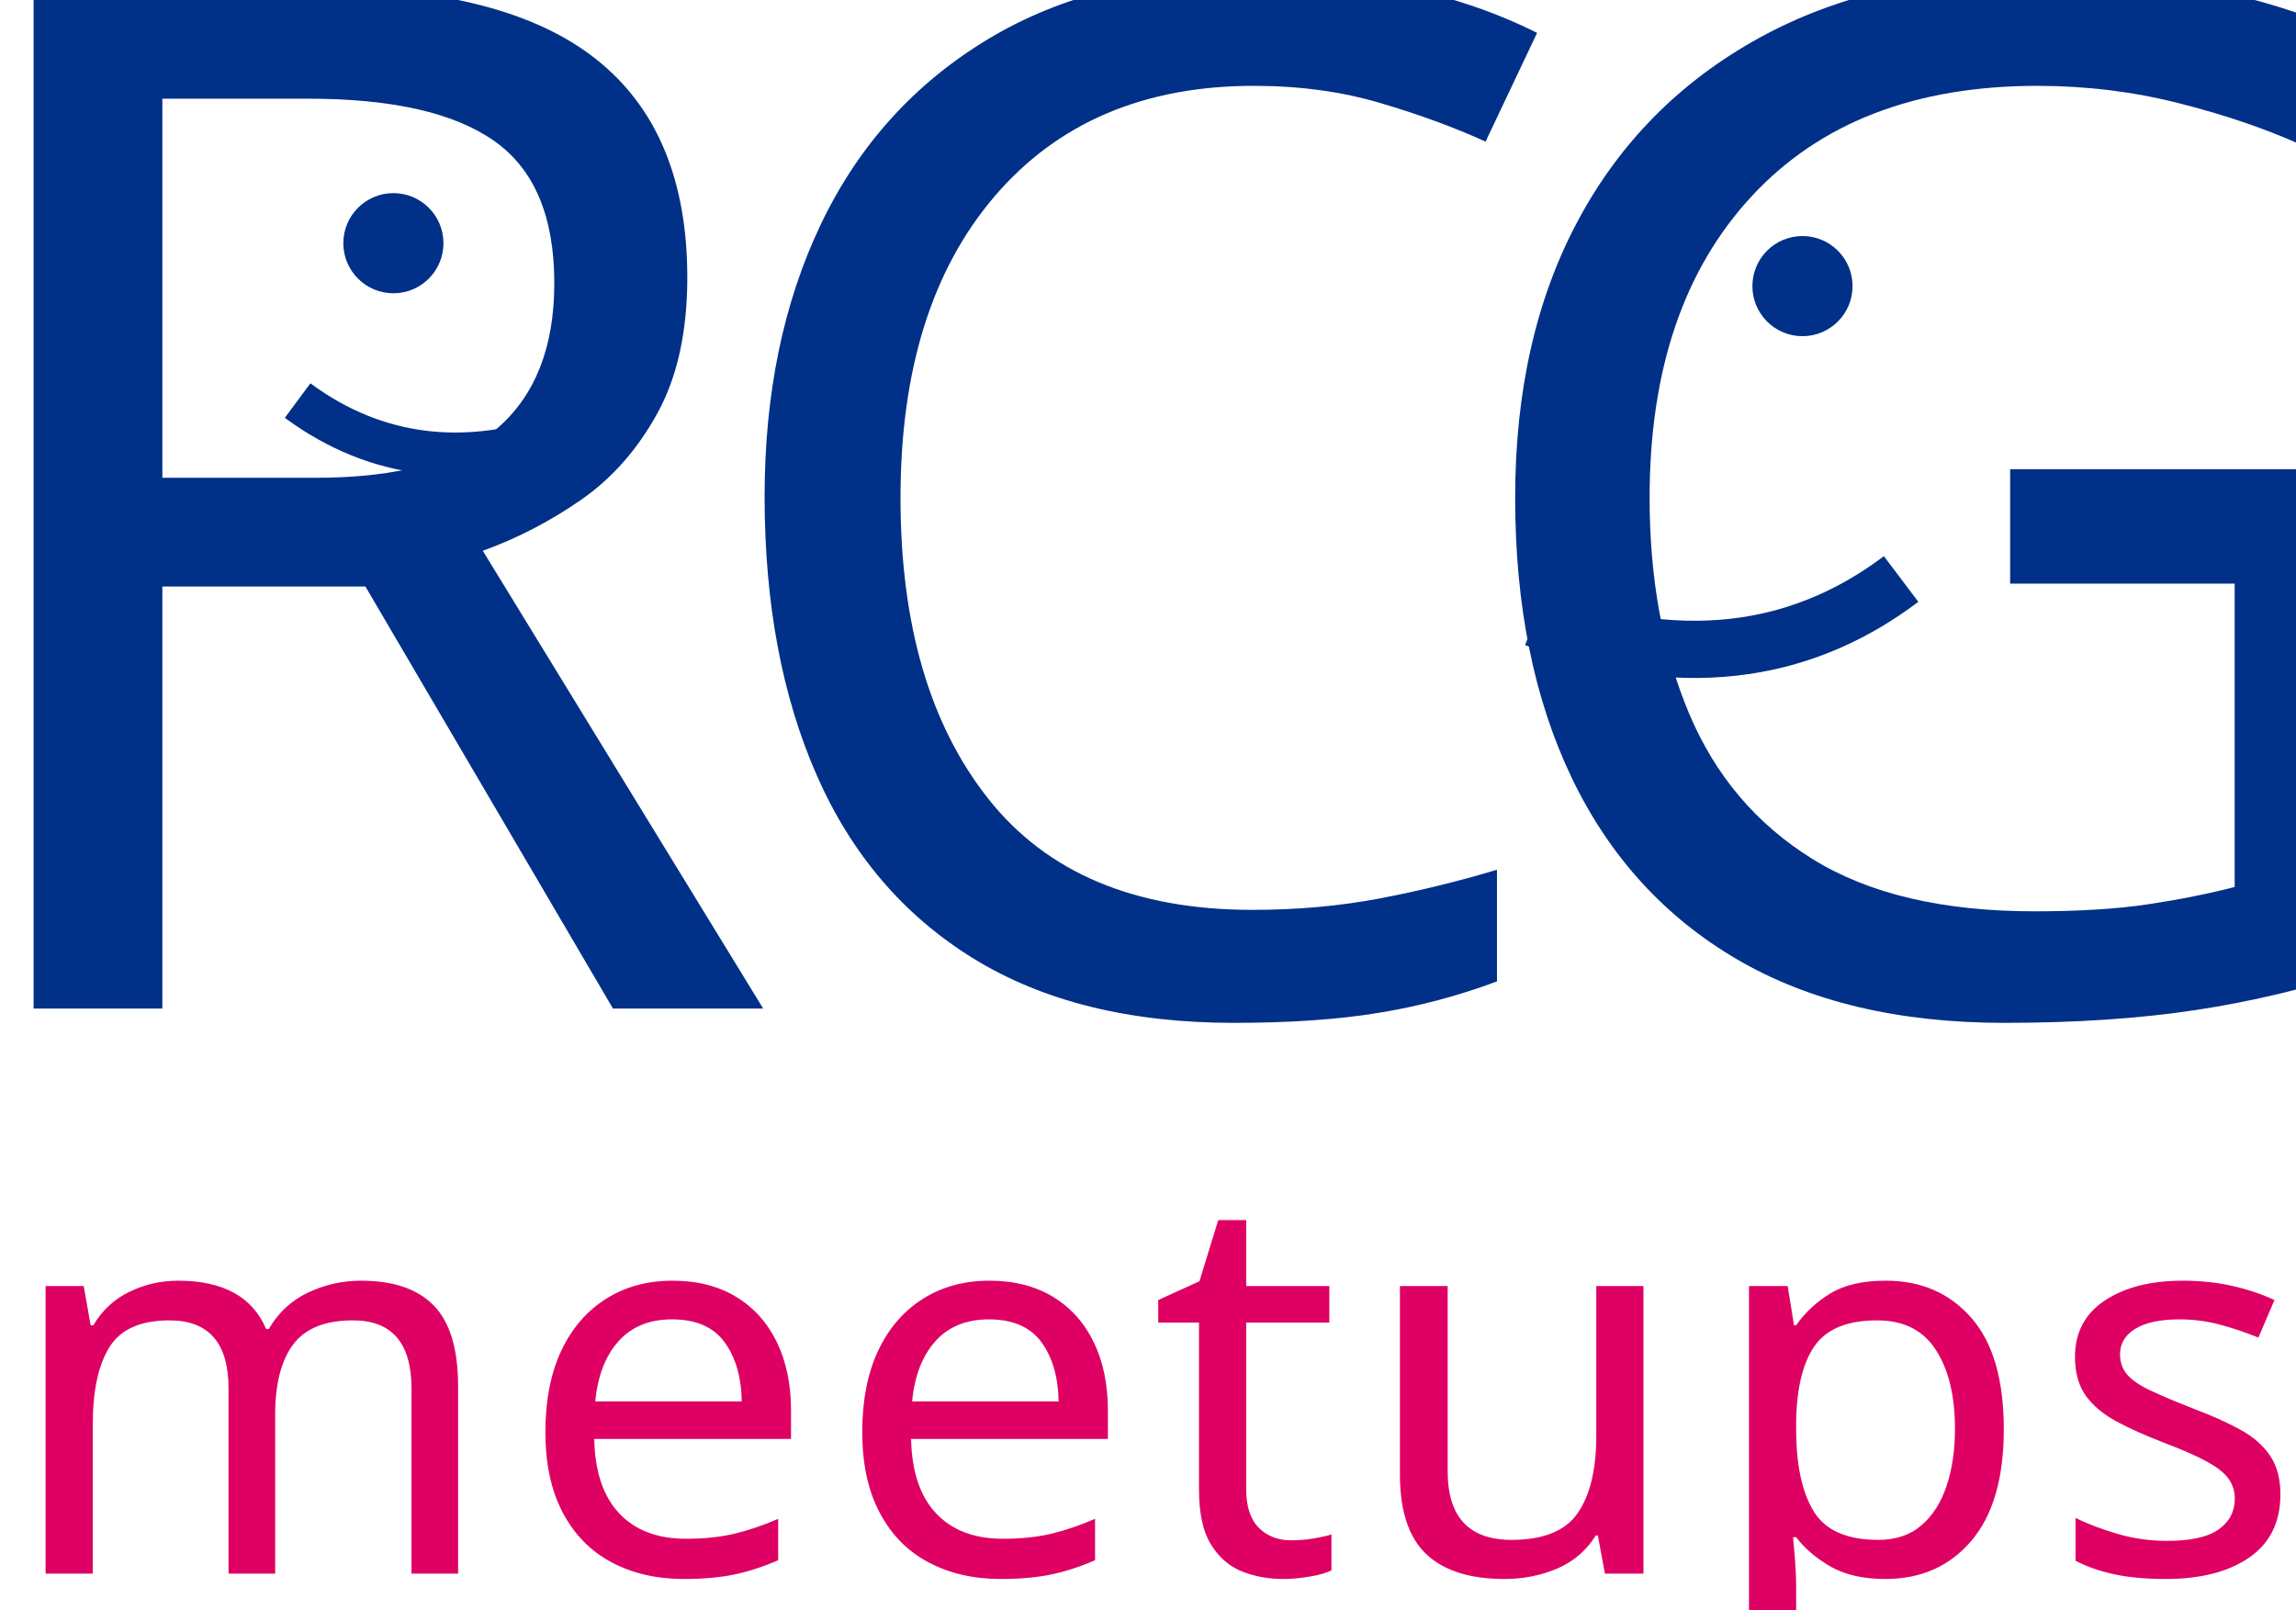
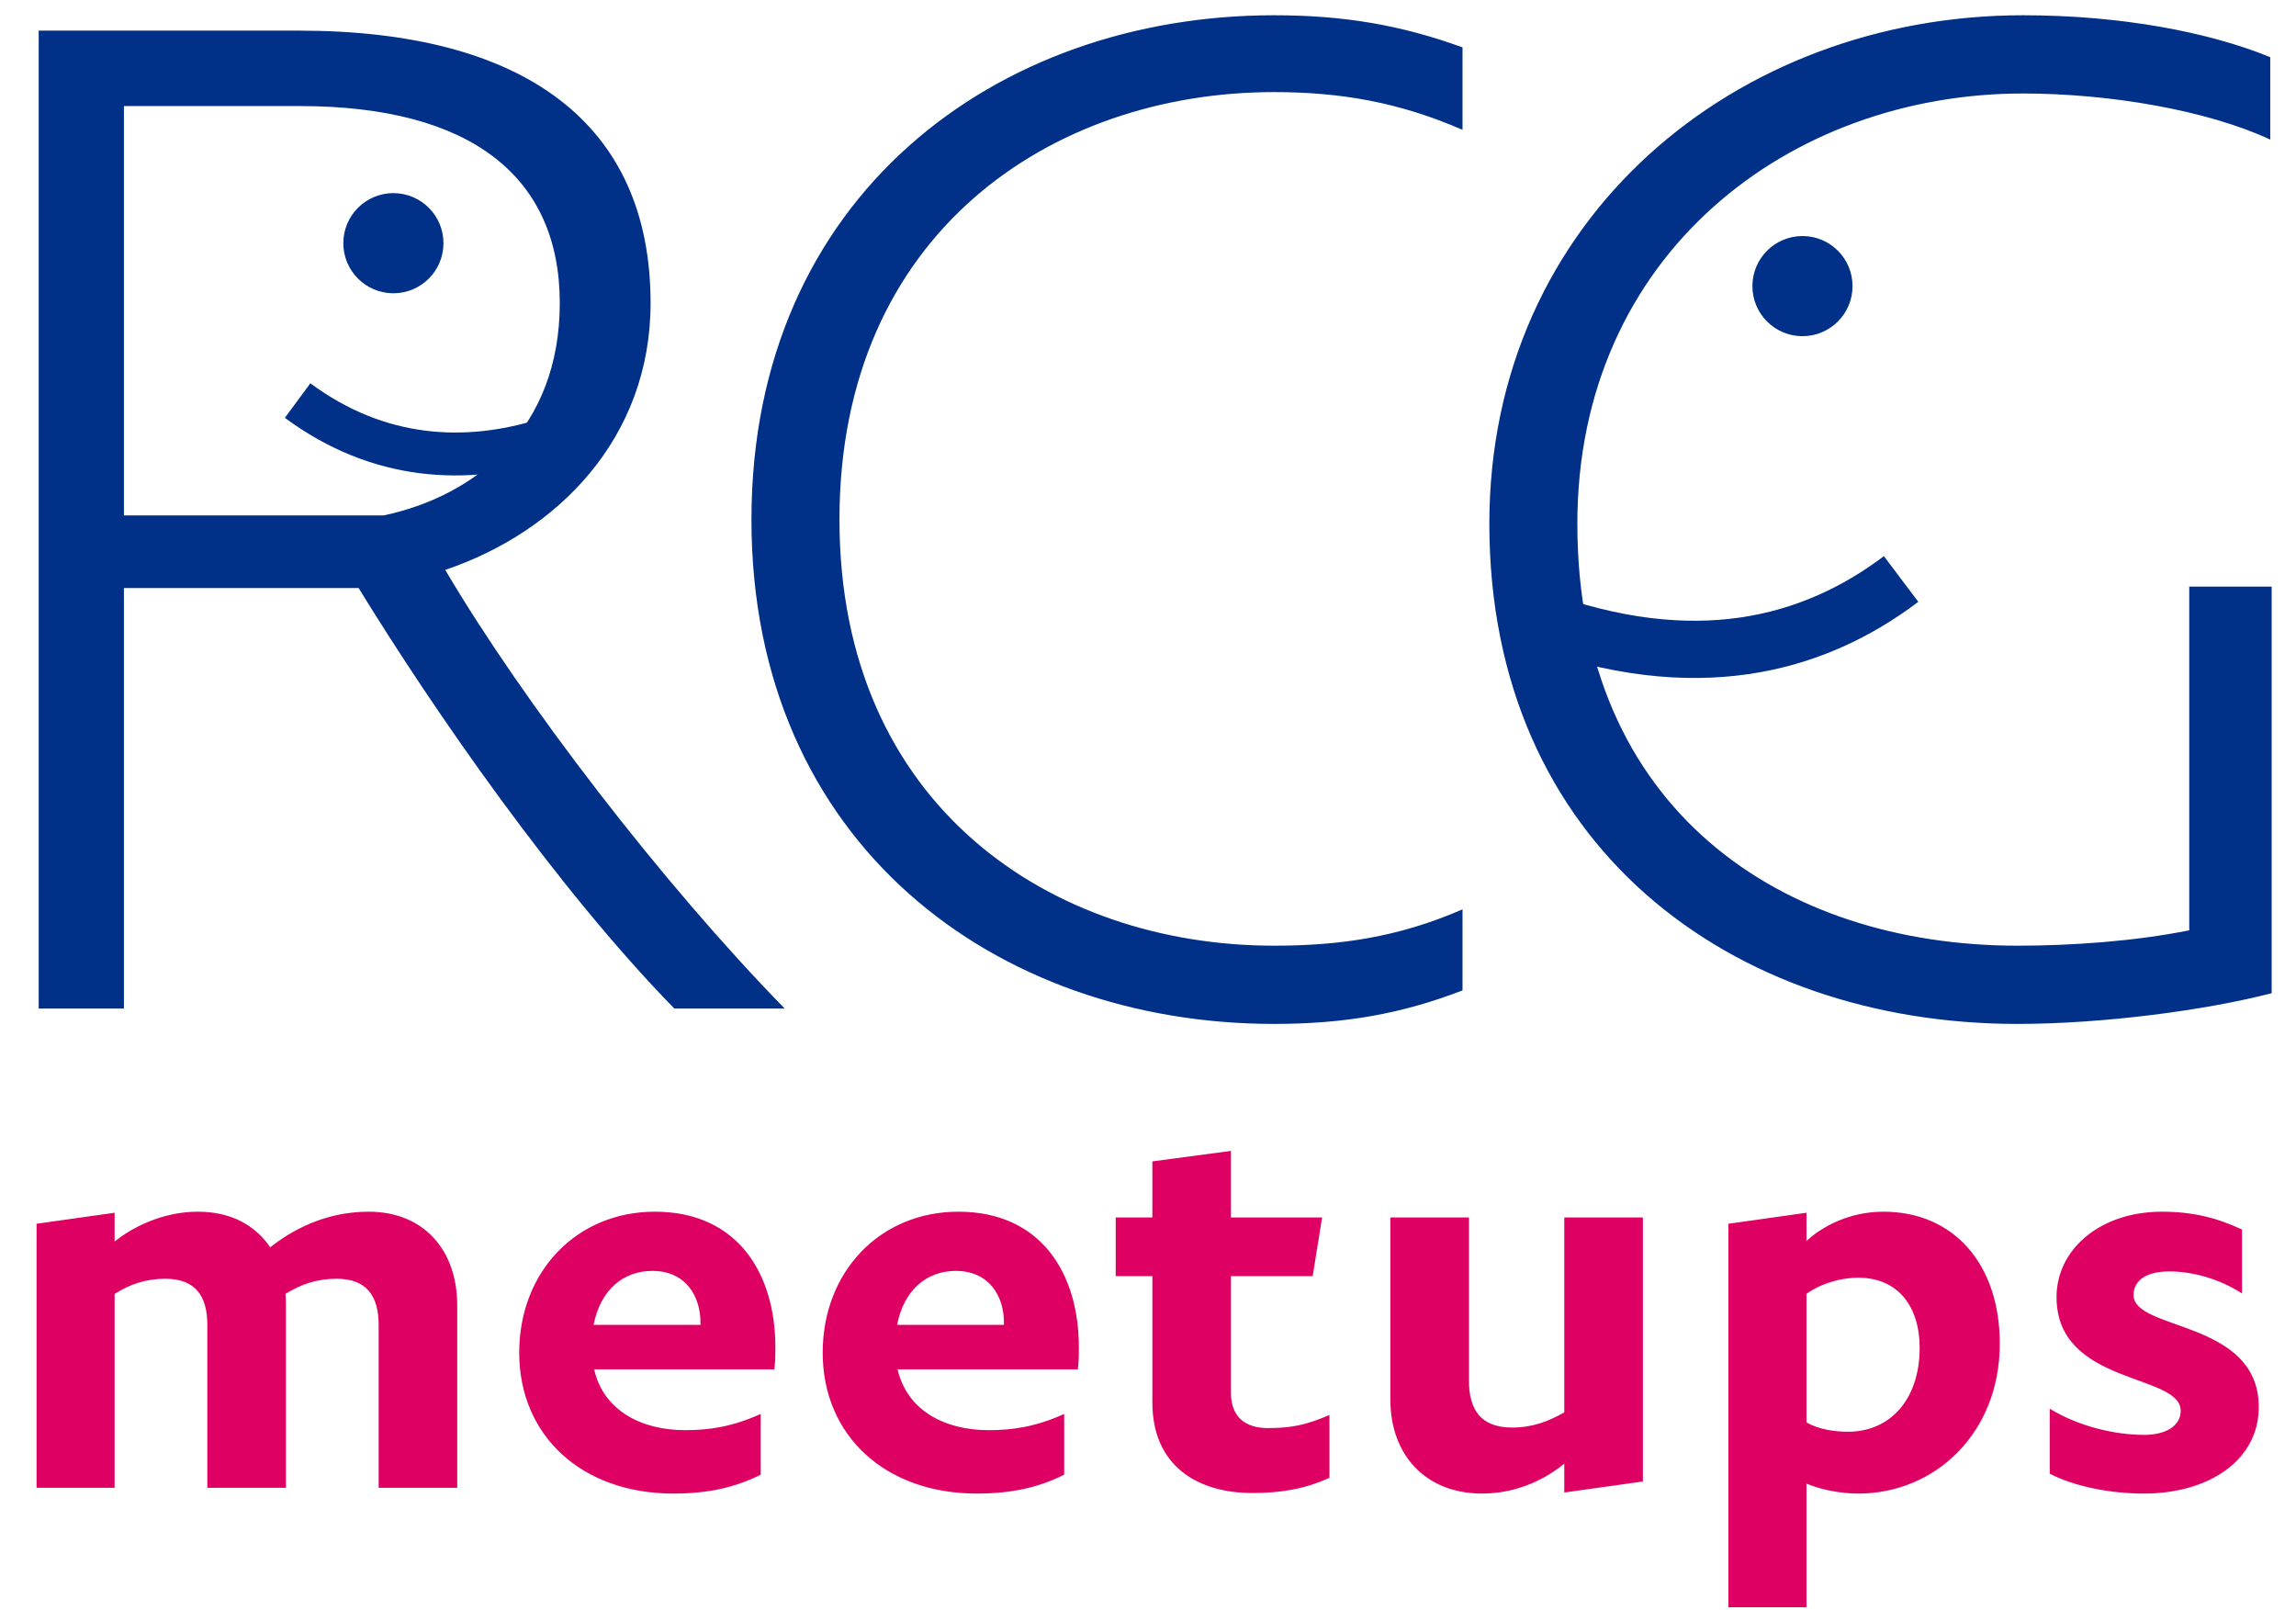
<svg xmlns="http://www.w3.org/2000/svg" width="321px" height="225px" viewBox="0 0 321 225" version="1.1">
  <g id="Artboard" stroke="none" stroke-width="1" fill="none" fill-rule="evenodd">
-     <text id="RCG" font-family="PayPalSansBig-Light, PayPal Sans Big" font-size="200" font-weight="300" letter-spacing="-15" fill="#003087">
-       <tspan x="-14.707" y="141">RC</tspan>
-       <tspan x="199.629" y="141">G</tspan>
-     </text>
+     <path d="M17.324,14.828 L17.324,72.055 L53.652,72.055 C66.543,69.32 78.262,59.945 78.262,42.367 C78.262,24.789 65.957,14.828 41.934,14.828 L17.324,14.828 Z M109.707,141 L94.277,141 C77.871,124.203 60.684,99.398 50.137,82.211 L17.324,82.211 L17.324,141 L5.41,141 L5.41,4.281 L41.738,4.281 C73.184,4.281 90.957,17.172 90.957,42.367 C90.957,61.313 77.871,74.399 62.246,79.672 C73.184,98.227 92.715,123.617 109.707,141 Z M117.363,72.641 C117.363,112.68 147.051,132.211 178.105,132.211 C187.285,132.211 195.488,131.039 204.473,127.133 L204.473,138.461 C195.879,141.781 187.871,143.148 178.105,143.148 C139.238,143.148 105.059,117.953 105.059,72.641 C105.059,27.524 139.238,2.133 178.105,2.133 C187.871,2.133 195.879,3.5 204.473,6.625 L204.473,18.149 C195.488,14.242 187.285,12.875 178.105,12.875 C147.051,12.875 117.363,32.602 117.363,72.641 Z M282.832,13.07 C250.215,13.07 220.527,35.531 220.527,73.227 C220.527,113.266 249.238,132.211 282.051,132.211 C289.473,132.211 298.262,131.625 306.074,130.063 L306.074,82.016 L317.598,82.016 L317.598,138.852 C308.613,141.195 294.16,143.148 282.051,143.148 C242.012,143.148 208.223,118.148 208.223,73.227 C208.223,30.453 242.793,2.133 282.832,2.133 C296.504,2.133 308.808,4.477 317.402,7.992 L317.402,19.516 C308.613,15.414 294.941,13.07 282.832,13.07 Z" id="RCG" fill="#003087" />
    <g id="&quot;G&quot;-face" transform="translate(214, 33)">
      <circle id="Oval" fill="#003087" cx="38" cy="7" r="7" />
      <path d="M0.613,53.448 C22.836,61.655 39.375,57.313 51.79,47.946" id="Shape" stroke="#003087" stroke-width="8" />
    </g>
    <g id="&quot;R&quot;-face" transform="translate(41, 27)">
      <circle id="Oval" fill="#003087" cx="14" cy="7" r="7" />
      <path d="M0.174,31.114 C12.432,38.05 24.623,37.102 35.174,32.34" id="Shape" stroke="#003087" stroke-width="6" transform="translate(17.67423, 33.61408) rotate(7) translate(-17.67423, -33.61408) " />
    </g>
-     <text id="meetups" font-family="PayPalSansBig-Medium, PayPal Sans Big" font-size="75" font-weight="500" line-spacing="70" letter-spacing="2" fill="#DE0063">
-       <tspan x="0" y="220">meetups</tspan>
-     </text>
+     <path d="M16.024,208 L5.111,208 L5.111,171.086 L16.024,169.548 L16.024,173.576 C18.368,171.672 22.616,169.401 27.67,169.401 C32.211,169.401 35.653,171.232 37.777,174.382 C40.634,172.111 45.321,169.401 51.547,169.401 C59.237,169.401 63.925,174.748 63.925,182.512 L63.925,208 L52.938,208 L52.938,185.222 C52.938,181.193 51.254,178.776 47.079,178.776 C44.223,178.776 42.025,179.582 39.901,180.9 C39.975,181.413 39.975,181.926 39.975,182.512 L39.975,208 L28.988,208 L28.988,185.222 C28.988,181.193 27.304,178.776 23.129,178.776 C20.346,178.776 18.075,179.582 16.024,180.9 L16.024,208 Z M106.354,206.169 C102.692,208 98.884,208.806 94.123,208.806 C81.379,208.806 72.59,200.749 72.59,189.104 C72.59,177.824 80.573,169.401 91.56,169.401 C103.132,169.401 108.405,178.044 108.405,188.371 C108.405,189.323 108.405,190.422 108.259,191.447 L83.063,191.447 C84.382,197.16 89.582,199.943 95.808,199.943 C99.03,199.943 102.326,199.504 106.354,197.673 L106.354,206.169 Z M91.193,177.678 C87.165,177.678 83.942,180.314 82.99,185.222 L97.932,185.222 L97.932,184.929 C97.932,181.12 95.808,177.678 91.193,177.678 Z M148.784,206.169 C145.122,208 141.313,208.806 136.553,208.806 C123.809,208.806 115.02,200.749 115.02,189.104 C115.02,177.824 123.003,169.401 133.989,169.401 C145.561,169.401 150.835,178.044 150.835,188.371 C150.835,189.323 150.835,190.422 150.688,191.447 L125.493,191.447 C126.812,197.16 132.012,199.943 138.237,199.943 C141.46,199.943 144.756,199.504 148.784,197.673 L148.784,206.169 Z M133.623,177.678 C129.595,177.678 126.372,180.314 125.42,185.222 L140.361,185.222 L140.361,184.929 C140.361,181.12 138.237,177.678 133.623,177.678 Z M155.984,170.207 L161.111,170.207 L161.111,162.37 L172.098,160.905 L172.098,170.207 L184.842,170.207 L183.523,178.41 L172.098,178.41 L172.098,194.743 C172.098,198.186 174.222,199.65 177.225,199.65 C180.374,199.65 182.498,199.284 185.867,197.819 L185.867,206.608 C182.645,208.073 179.349,208.732 175.101,208.732 C167.41,208.732 161.111,204.924 161.111,196.062 L161.111,178.41 L155.984,178.41 L155.984,170.207 Z M229.688,170.207 L229.688,207.121 L218.702,208.659 L218.702,204.631 C216.358,206.535 212.403,208.806 207.203,208.806 C199.293,208.806 194.386,203.386 194.386,195.695 L194.386,170.207 L205.372,170.207 L205.372,193.059 C205.372,197.087 207.057,199.577 211.378,199.577 C214.308,199.577 216.505,198.698 218.702,197.453 L218.702,170.207 L229.688,170.207 Z M252.562,180.9 L252.562,198.845 C254.101,199.797 256.444,200.163 258.349,200.163 C264.354,200.163 268.383,195.549 268.383,188.444 C268.383,182.585 265.307,178.63 259.813,178.63 C257.03,178.63 254.174,179.655 252.562,180.9 Z M252.562,224.699 L241.649,224.699 L241.649,171.086 L252.562,169.548 L252.562,173.503 C254.76,171.452 258.568,169.401 263.329,169.401 C273.144,169.401 279.589,176.726 279.589,187.858 C279.589,200.31 270.58,208.806 259.813,208.806 C257.396,208.806 254.613,208.293 252.562,207.414 L252.562,224.699 Z M286.569,206.022 L286.569,196.94 C290.744,199.504 295.871,200.603 299.753,200.603 C302.902,200.603 304.88,199.284 304.88,197.233 C304.88,191.96 287.521,193.718 287.521,181.34 C287.521,174.675 293.601,169.401 302.243,169.401 C306.638,169.401 310.007,170.28 313.449,171.892 L313.449,180.827 C310.153,178.703 306.418,177.751 303.269,177.751 C299.899,177.751 298.288,179.143 298.288,181.047 C298.288,186.101 315.793,184.489 315.793,196.721 C315.793,204.191 308.762,208.806 299.753,208.806 C294.919,208.806 289.938,207.78 286.569,206.022 Z" id="meetups" fill="#DE0063" />
  </g>
</svg>
